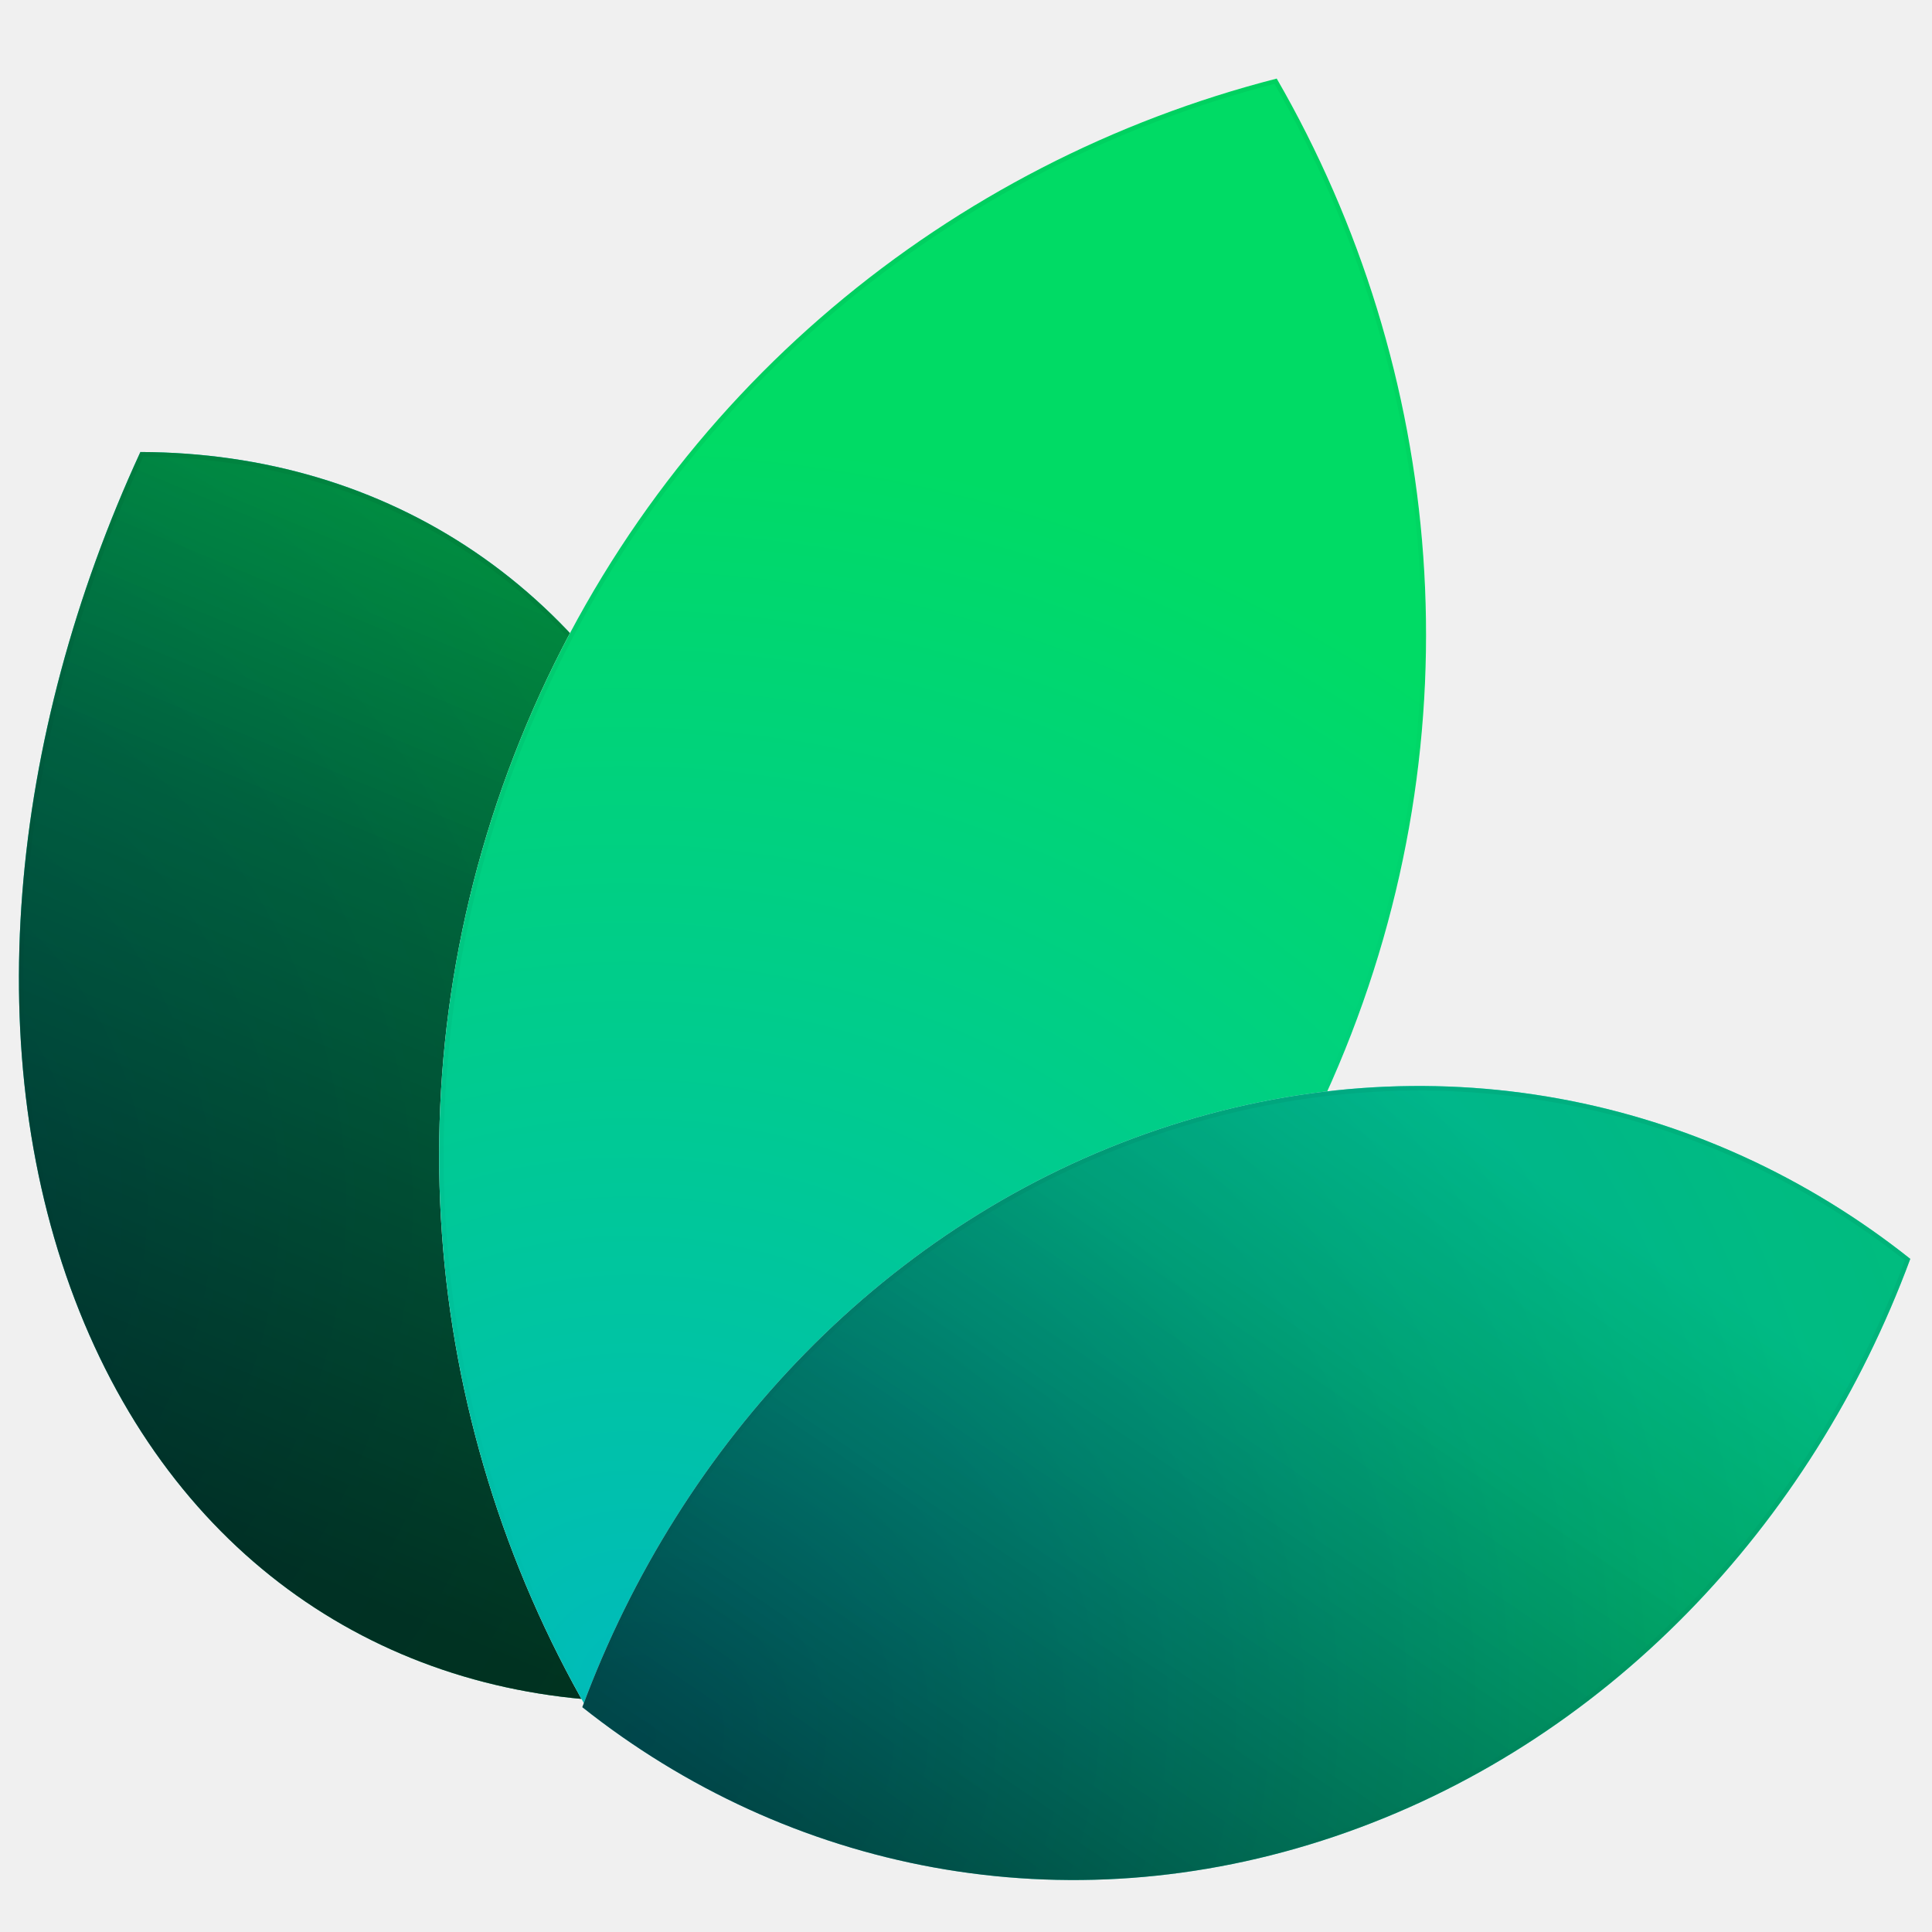
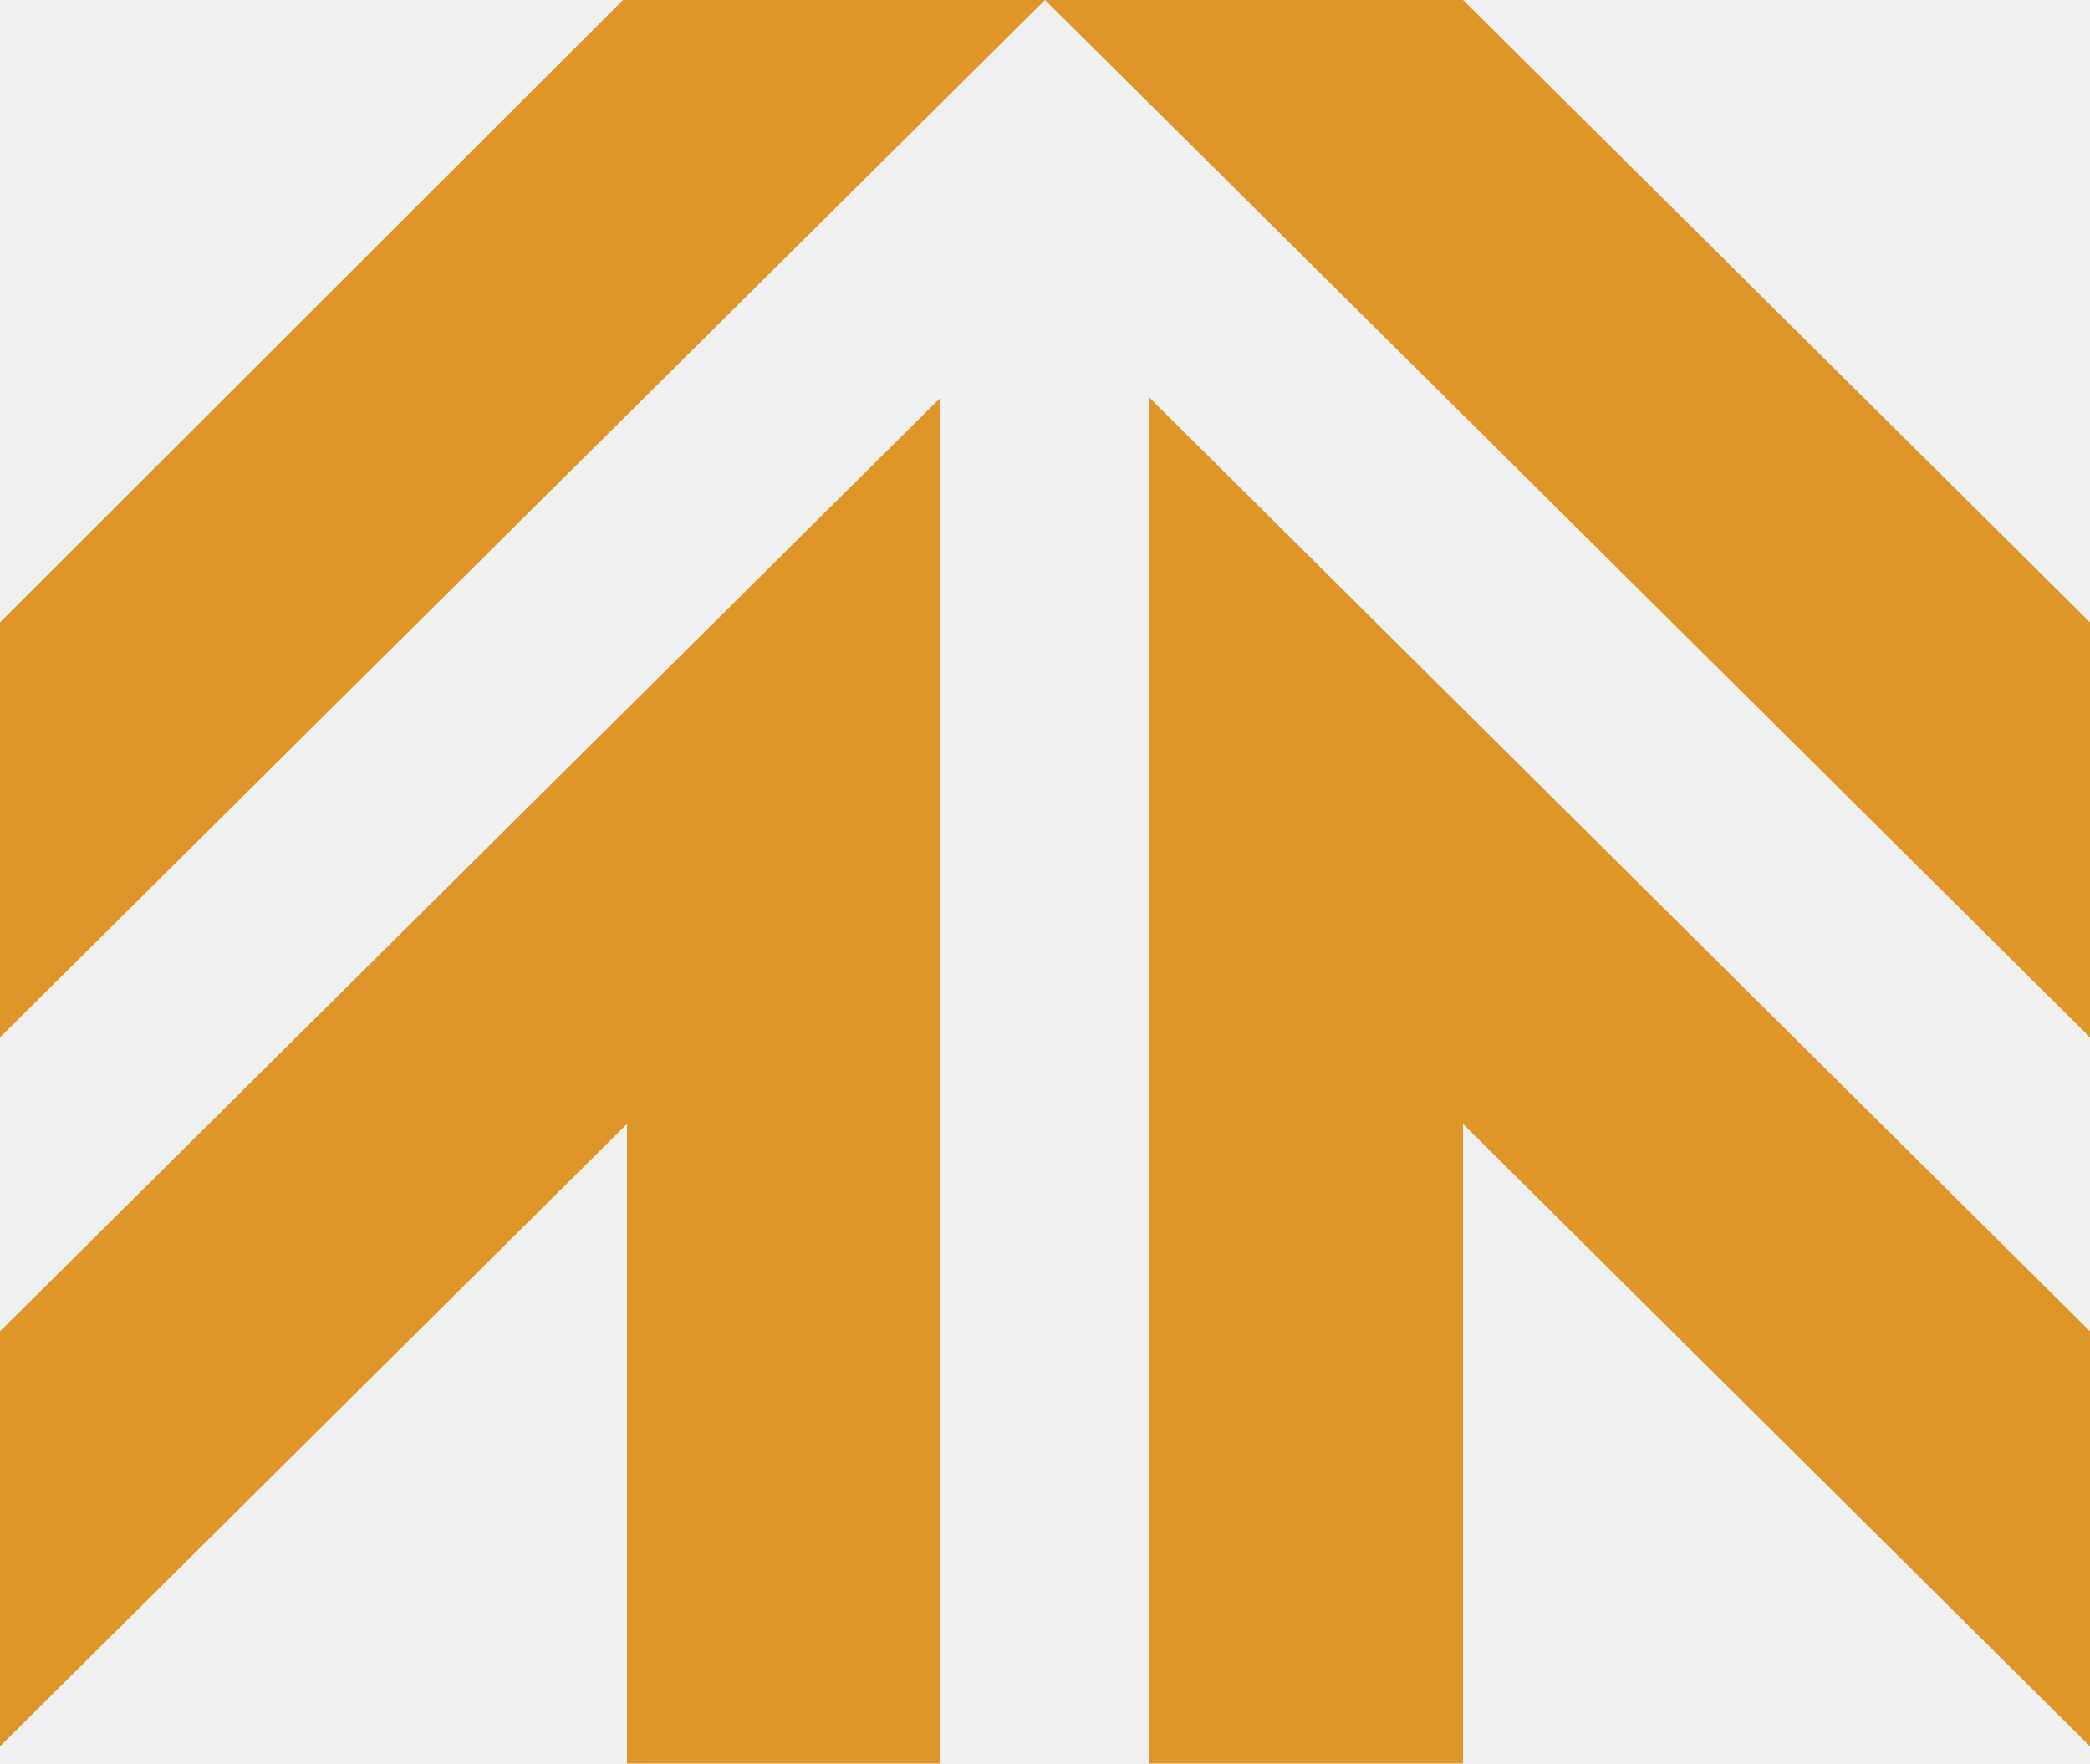
- <svg xmlns="http://www.w3.org/2000/svg" width="24" height="24" viewBox="0 0 24 24" fill="none">
-   <path d="M7.953 21.139C4.896 21.13 2.255 19.458 0.987 16.29C-0.28 13.121 0.109 9.163 1.744 5.615C4.801 5.624 7.442 7.296 8.71 10.465C9.977 13.633 9.588 17.591 7.953 21.139Z" fill="white" />
-   <path d="M7.953 21.139C4.896 21.13 2.255 19.458 0.987 16.29C-0.28 13.121 0.109 9.163 1.744 5.615C4.801 5.624 7.442 7.296 8.71 10.465C9.977 13.633 9.588 17.591 7.953 21.139Z" fill="url(#paint0_radial_101_2703)" />
-   <path d="M7.953 21.139C4.896 21.13 2.255 19.458 0.987 16.29C-0.28 13.121 0.109 9.163 1.744 5.615C4.801 5.624 7.442 7.296 8.71 10.465C9.977 13.633 9.588 17.591 7.953 21.139Z" fill="black" fill-opacity="0.5" style="mix-blend-mode:hard-light" />
-   <path d="M7.953 21.139C4.896 21.13 2.255 19.458 0.987 16.29C-0.28 13.121 0.109 9.163 1.744 5.615C4.801 5.624 7.442 7.296 8.71 10.465C9.977 13.633 9.588 17.591 7.953 21.139Z" fill="url(#paint1_linear_101_2703)" fill-opacity="0.5" style="mix-blend-mode:hard-light" />
-   <path d="M8.684 10.476C9.945 13.63 9.561 17.572 7.935 21.111C4.897 21.096 2.274 19.431 1.013 16.279C-0.248 13.124 0.136 9.182 1.762 5.643C4.8 5.659 7.423 7.324 8.684 10.476Z" stroke="url(#paint2_linear_101_2703)" stroke-opacity="0.05" stroke-width="0.056" />
-   <path d="M7.31 21.257C11.354 20.221 14.884 17.375 16.628 13.236C18.373 9.097 17.945 4.587 15.86 0.976C11.816 2.012 8.287 4.858 6.542 8.998C4.797 13.137 5.225 17.646 7.31 21.257Z" fill="white" />
-   <path d="M7.31 21.257C11.354 20.221 14.884 17.375 16.628 13.236C18.373 9.097 17.945 4.587 15.86 0.976C11.816 2.012 8.287 4.858 6.542 8.998C4.797 13.137 5.225 17.646 7.31 21.257Z" fill="url(#paint3_radial_101_2703)" />
-   <path d="M16.603 13.225C14.864 17.349 11.351 20.187 7.324 21.225C5.253 17.624 4.829 13.132 6.568 9.009C8.306 4.885 11.819 2.047 15.846 1.009C17.918 4.61 18.341 9.101 16.603 13.225Z" stroke="url(#paint4_linear_101_2703)" stroke-opacity="0.05" stroke-width="0.056" />
-   <path d="M7.234 21.207C9.789 23.237 13.21 23.951 16.577 22.814C19.944 21.677 22.506 18.945 23.73 15.638C21.175 13.608 17.754 12.894 14.387 14.031C11.02 15.168 8.458 17.901 7.234 21.207Z" fill="white" />
-   <path d="M7.234 21.207C9.789 23.237 13.21 23.951 16.577 22.814C19.944 21.677 22.506 18.945 23.73 15.638C21.175 13.608 17.754 12.894 14.387 14.031C11.02 15.168 8.458 17.901 7.234 21.207Z" fill="url(#paint5_radial_101_2703)" />
-   <path d="M7.234 21.207C9.789 23.237 13.21 23.951 16.577 22.814C19.944 21.677 22.506 18.945 23.73 15.638C21.175 13.608 17.754 12.894 14.387 14.031C11.02 15.168 8.458 17.901 7.234 21.207Z" fill="black" fill-opacity="0.2" style="mix-blend-mode:hard-light" />
-   <path d="M7.234 21.207C9.789 23.237 13.21 23.951 16.577 22.814C19.944 21.677 22.506 18.945 23.73 15.638C21.175 13.608 17.754 12.894 14.387 14.031C11.02 15.168 8.458 17.901 7.234 21.207Z" fill="url(#paint6_linear_101_2703)" fill-opacity="0.5" style="mix-blend-mode:hard-light" />
-   <path d="M16.568 22.787C13.218 23.918 9.814 23.212 7.267 21.198C8.492 17.907 11.044 15.189 14.396 14.058C17.747 12.927 21.15 13.633 23.697 15.648C22.472 18.938 19.92 21.656 16.568 22.787Z" stroke="url(#paint7_linear_101_2703)" stroke-opacity="0.05" stroke-width="0.056" />
+ <svg xmlns="http://www.w3.org/2000/svg" id="Layer_1" data-name="Layer 1" viewBox="0 0 592 499.5">
  <defs>
-     <radialGradient id="paint0_radial_101_2703" cx="0" cy="0" r="1" gradientUnits="userSpaceOnUse" gradientTransform="translate(-3.00503 15.023) rotate(-10.029) scale(17.9572 17.784)">
-       <stop stop-color="#00B0BB" />
-       <stop offset="1" stop-color="#00DB65" />
-     </radialGradient>
-     <linearGradient id="paint1_linear_101_2703" x1="7.39" y1="4.813" x2="1.63" y2="18.689" gradientUnits="userSpaceOnUse">
-       <stop stop-color="#18E299" />
-       <stop offset="1" />
-     </linearGradient>
-     <linearGradient id="paint2_linear_101_2703" x1="7.948" y1="8.016" x2="1.761" y2="18.746" gradientUnits="userSpaceOnUse">
-       <stop />
-       <stop offset="1" stop-opacity="0" />
-     </linearGradient>
-     <radialGradient id="paint3_radial_101_2703" cx="0" cy="0" r="1" gradientUnits="userSpaceOnUse" gradientTransform="translate(8.11404 20.8822) rotate(-75.7542) scale(21.6246 23.7772)">
-       <stop stop-color="#00BBBB" />
-       <stop offset="0.713" stop-color="#00DB65" />
-     </radialGradient>
-     <linearGradient id="paint4_linear_101_2703" x1="7.602" y1="5.871" x2="15.556" y2="16.372" gradientUnits="userSpaceOnUse">
-       <stop />
-       <stop offset="1" stop-opacity="0" />
-     </linearGradient>
-     <radialGradient id="paint5_radial_101_2703" cx="0" cy="0" r="1" gradientUnits="userSpaceOnUse" gradientTransform="translate(7.84537 21.5181) rotate(-20.3525) scale(18.5603 17.32)">
-       <stop stop-color="#00B0BB" />
-       <stop offset="1" stop-color="#00DB65" />
-     </radialGradient>
-     <linearGradient id="paint6_linear_101_2703" x1="16.808" y1="13.007" x2="10.041" y2="22.994" gradientUnits="userSpaceOnUse">
-       <stop stop-color="#00B1BC" />
-       <stop offset="1" />
-     </linearGradient>
-     <linearGradient id="paint7_linear_101_2703" x1="16.808" y1="13.007" x2="14.169" y2="23.841" gradientUnits="userSpaceOnUse">
-       <stop />
-       <stop offset="1" stop-opacity="0" />
-     </linearGradient>
+     <style>.cls-1{fill:#dd9627;}</style>
  </defs>
+   <path class="cls-1" d="M592,293.83V176.29L414.4,0H176.49L0,176.29V293.83L296,0Z" />
+   <path class="cls-1" d="M414.4,499.5H325.6V112.66L592,377.1V494.63L414.4,318.34Z" />
+   <path class="cls-1" d="M177.6,499.5h88.8V112.66L0,377.1V494.63L177.6,318.34Z" />
</svg>
